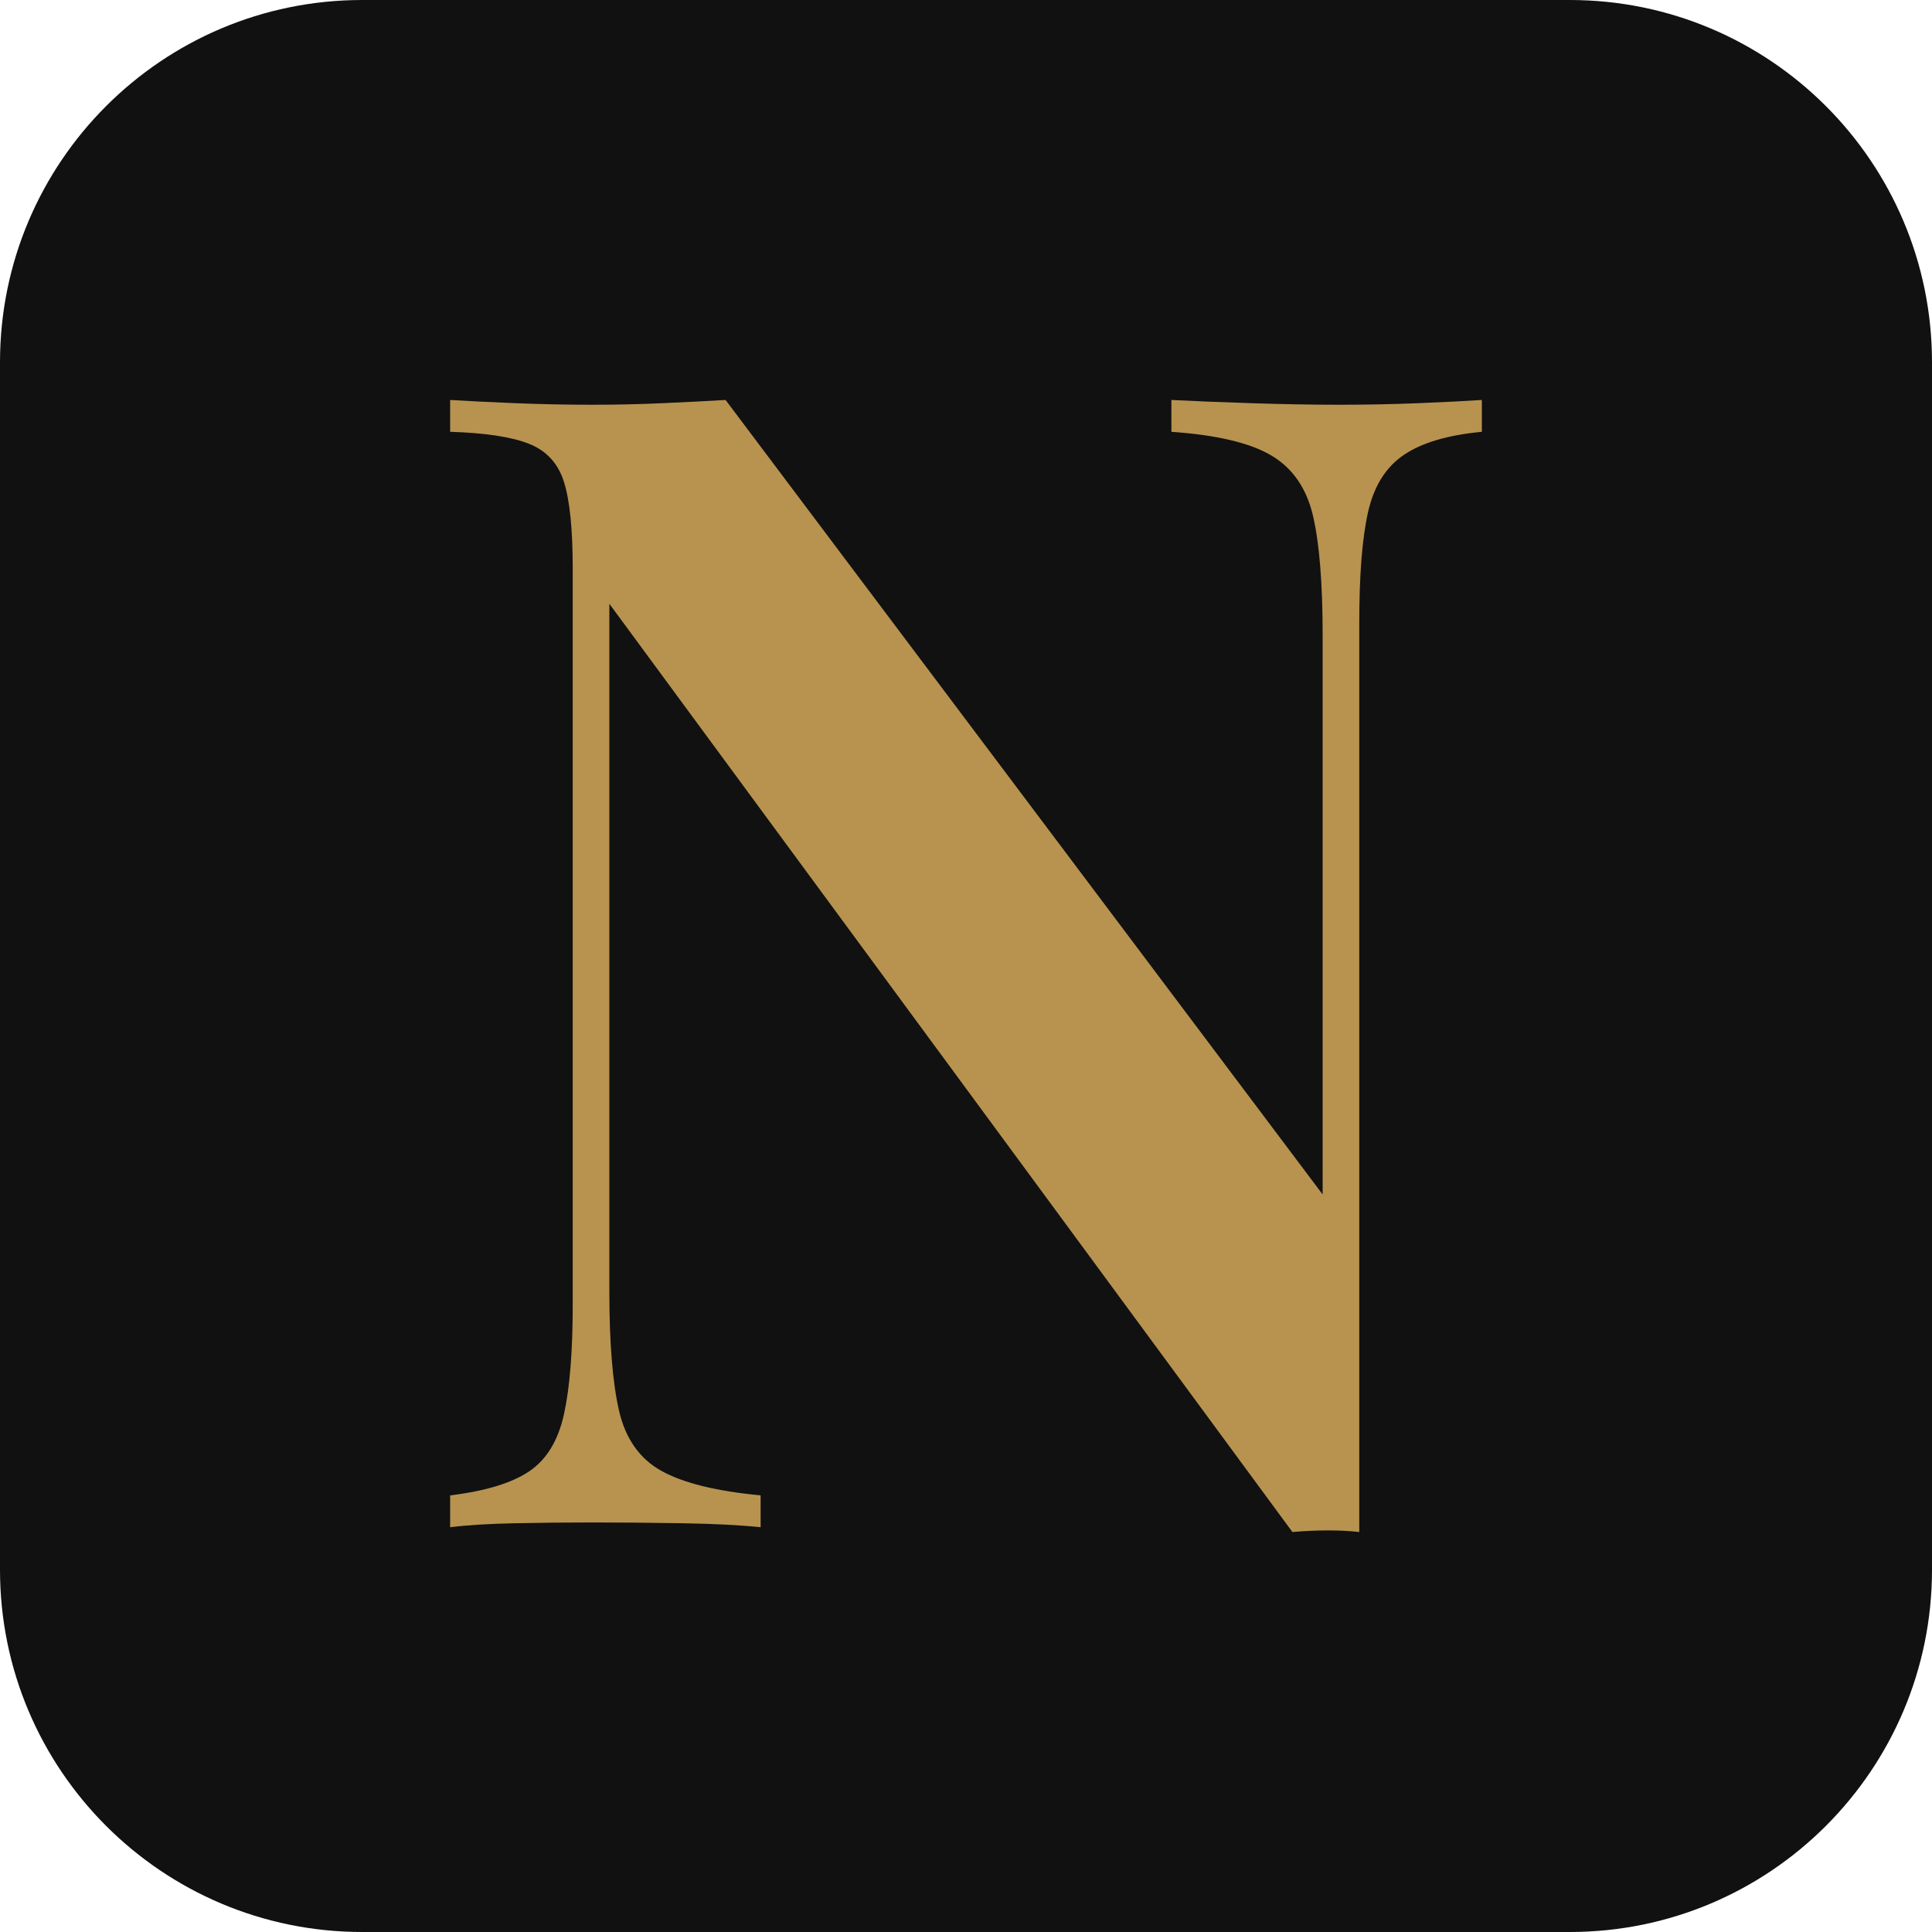
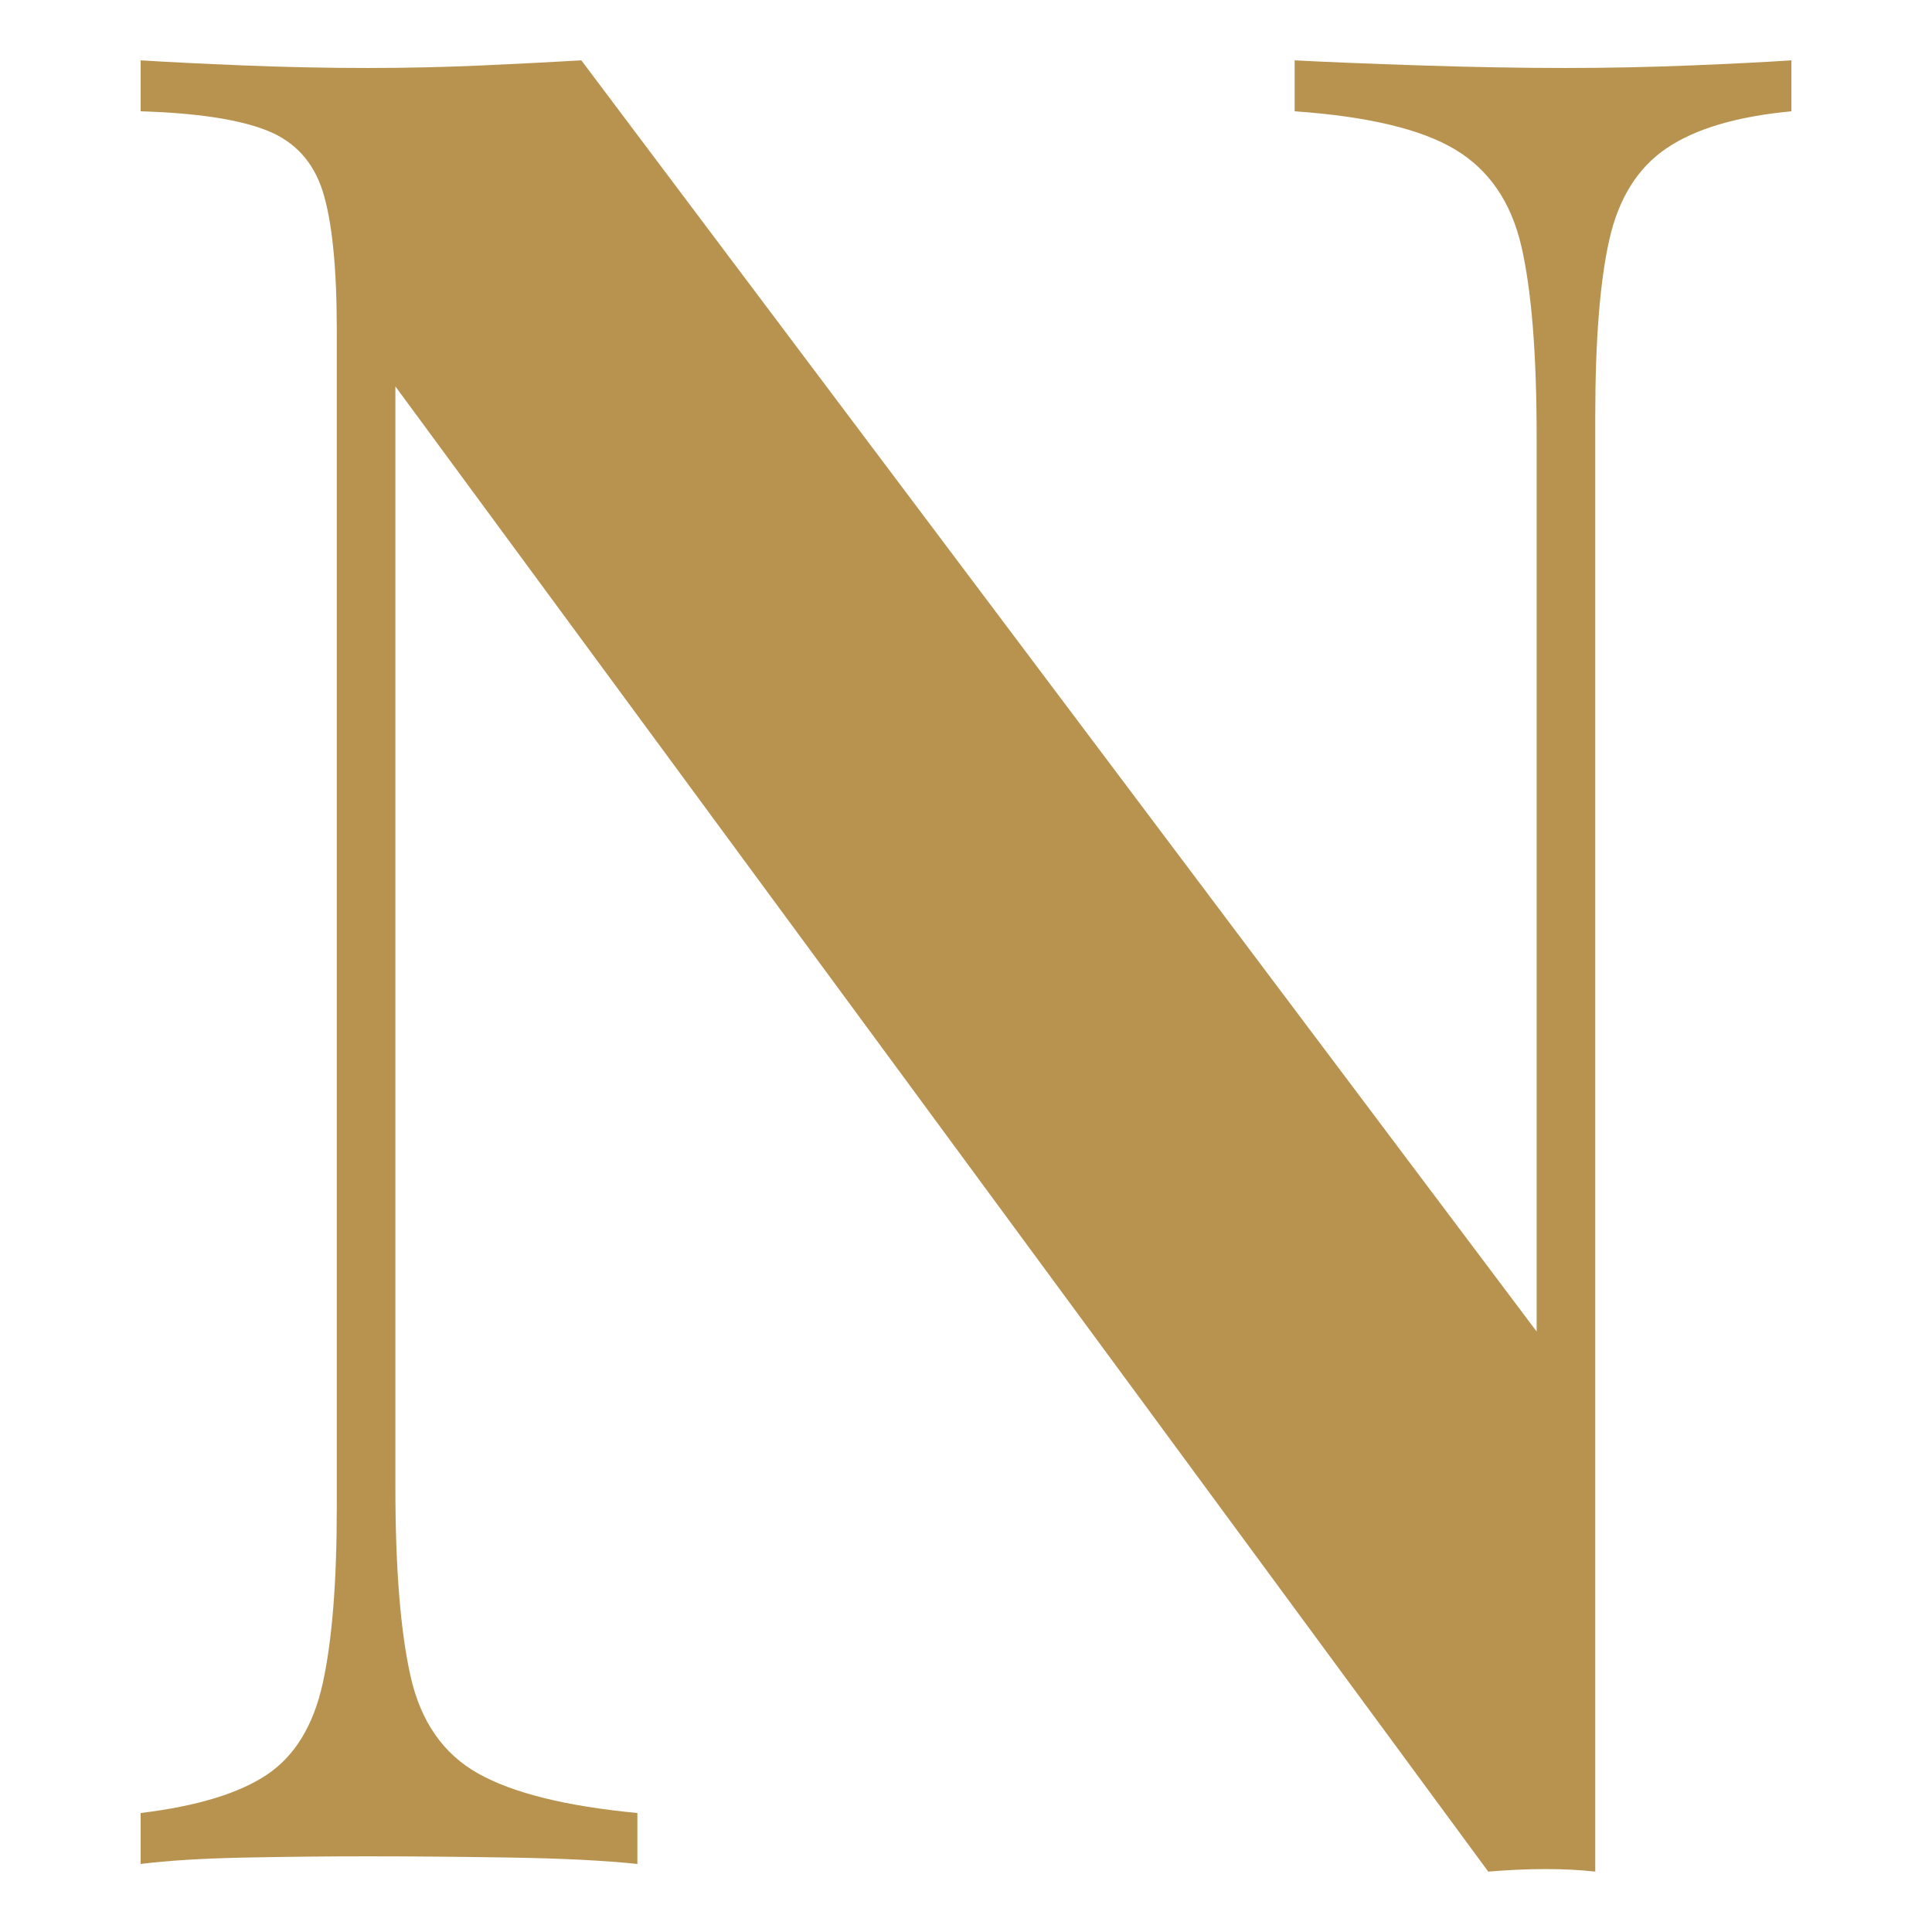
<svg xmlns="http://www.w3.org/2000/svg" viewBox="0 0 512 512">
-   <rect width="512" height="512" rx="96" fill="#111111" />
-   <path fill="#b8934f" transform="translate(103.68 404.73) scale(0.42194 -0.42194)" d="M685 708V688Q653 685 636.0 673.5Q619 662 613.5 637.5Q608 613 608 568V-3Q599 -2 588.5 -2.0Q578 -2 566 -3L137 580V148Q137 100 143.0 73.5Q149 47 169.5 35.5Q190 24 232 20V0Q213 2 183.0 2.5Q153 3 126 3Q102 3 77.5 2.5Q53 2 37 0V20Q70 24 86.5 35.0Q103 46 108.5 71.0Q114 96 114 140V602Q114 639 108.5 656.5Q103 674 86.5 680.5Q70 687 37 688V708Q53 707 77.5 706.0Q102 705 126 705Q149 705 171.0 706.0Q193 707 210 708L585 209V560Q585 609 579.0 635.0Q573 661 553.0 673.0Q533 685 490 688V708Q509 707 539.5 706.0Q570 705 596 705Q621 705 645.5 706.0Q670 707 685 708Z" />
+   <path fill="#b8934f" transform="translate(12.29 493.97) scale(0.67511 -0.67511)" d="M685 708V688Q653 685 636.0 673.5Q619 662 613.5 637.5Q608 613 608 568V-3Q599 -2 588.5 -2.0Q578 -2 566 -3L137 580V148Q137 100 143.0 73.5Q149 47 169.5 35.5Q190 24 232 20V0Q213 2 183.0 2.5Q153 3 126 3Q102 3 77.5 2.5Q53 2 37 0V20Q70 24 86.5 35.0Q103 46 108.5 71.0Q114 96 114 140V602Q114 639 108.5 656.5Q103 674 86.5 680.5Q70 687 37 688V708Q53 707 77.5 706.0Q102 705 126 705Q149 705 171.0 706.0Q193 707 210 708L585 209V560Q585 609 579.0 635.0Q573 661 553.0 673.0Q533 685 490 688V708Q509 707 539.5 706.0Q570 705 596 705Q621 705 645.5 706.0Q670 707 685 708Z" />
</svg>
